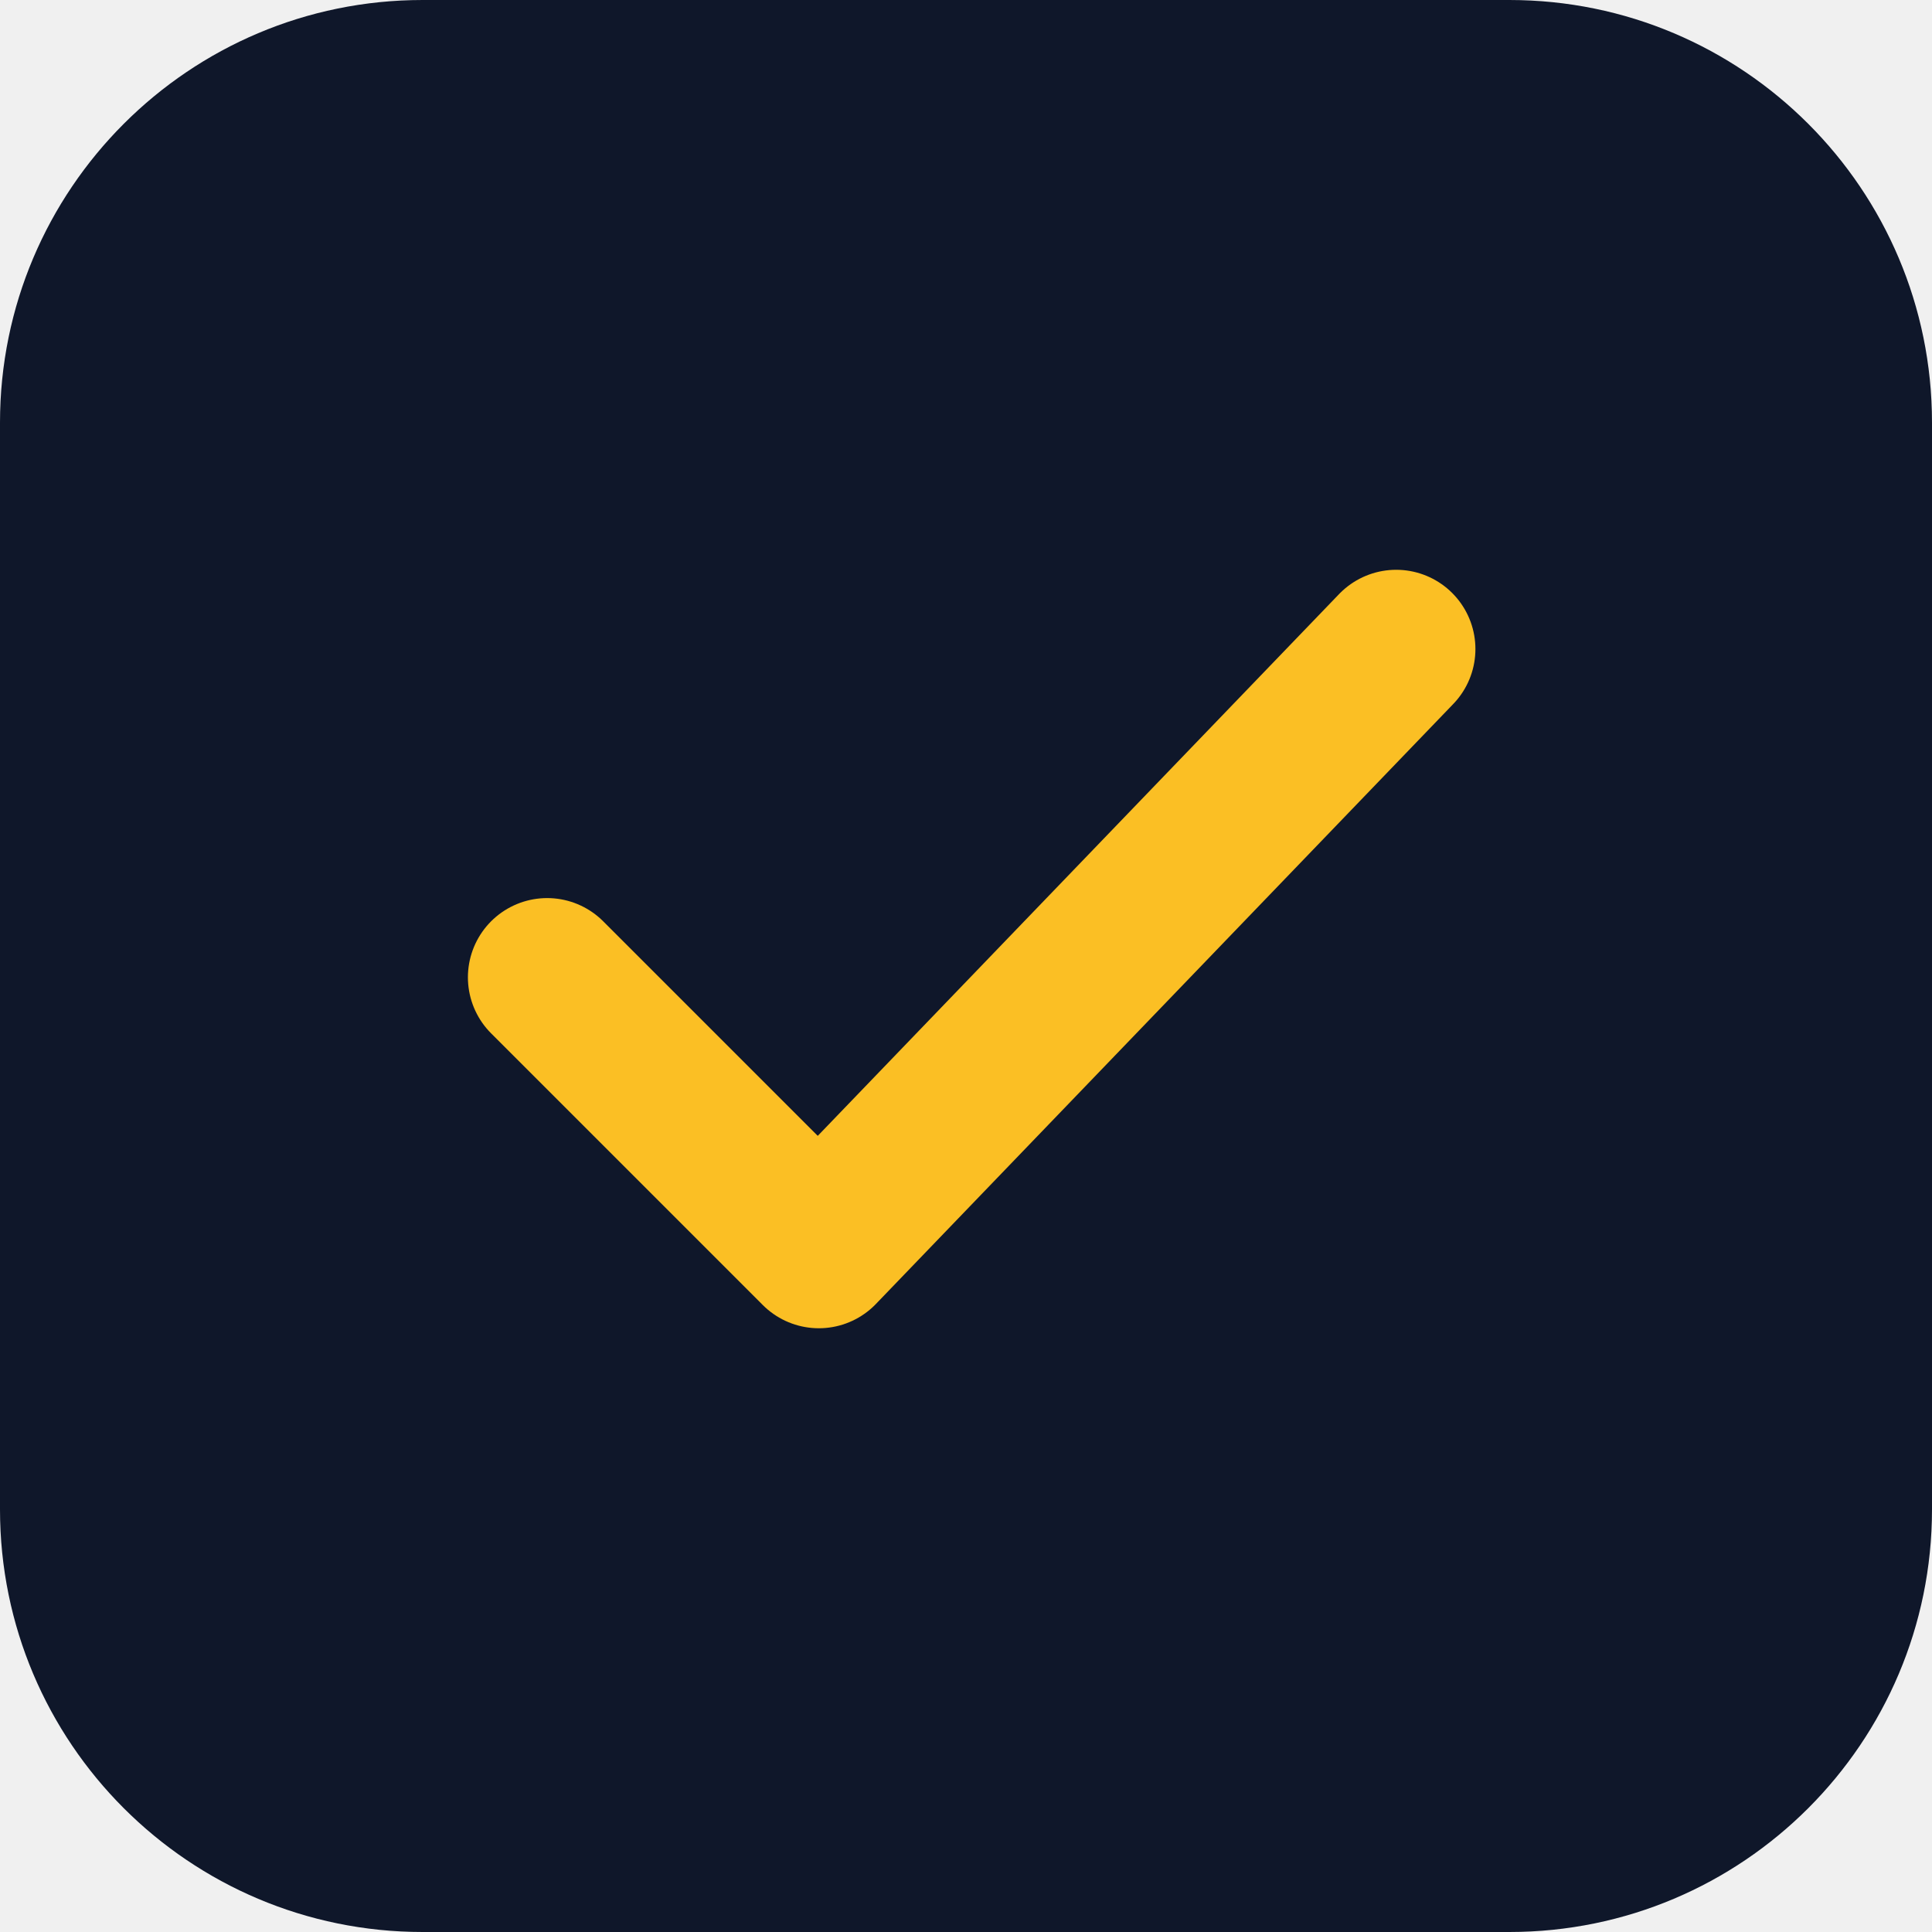
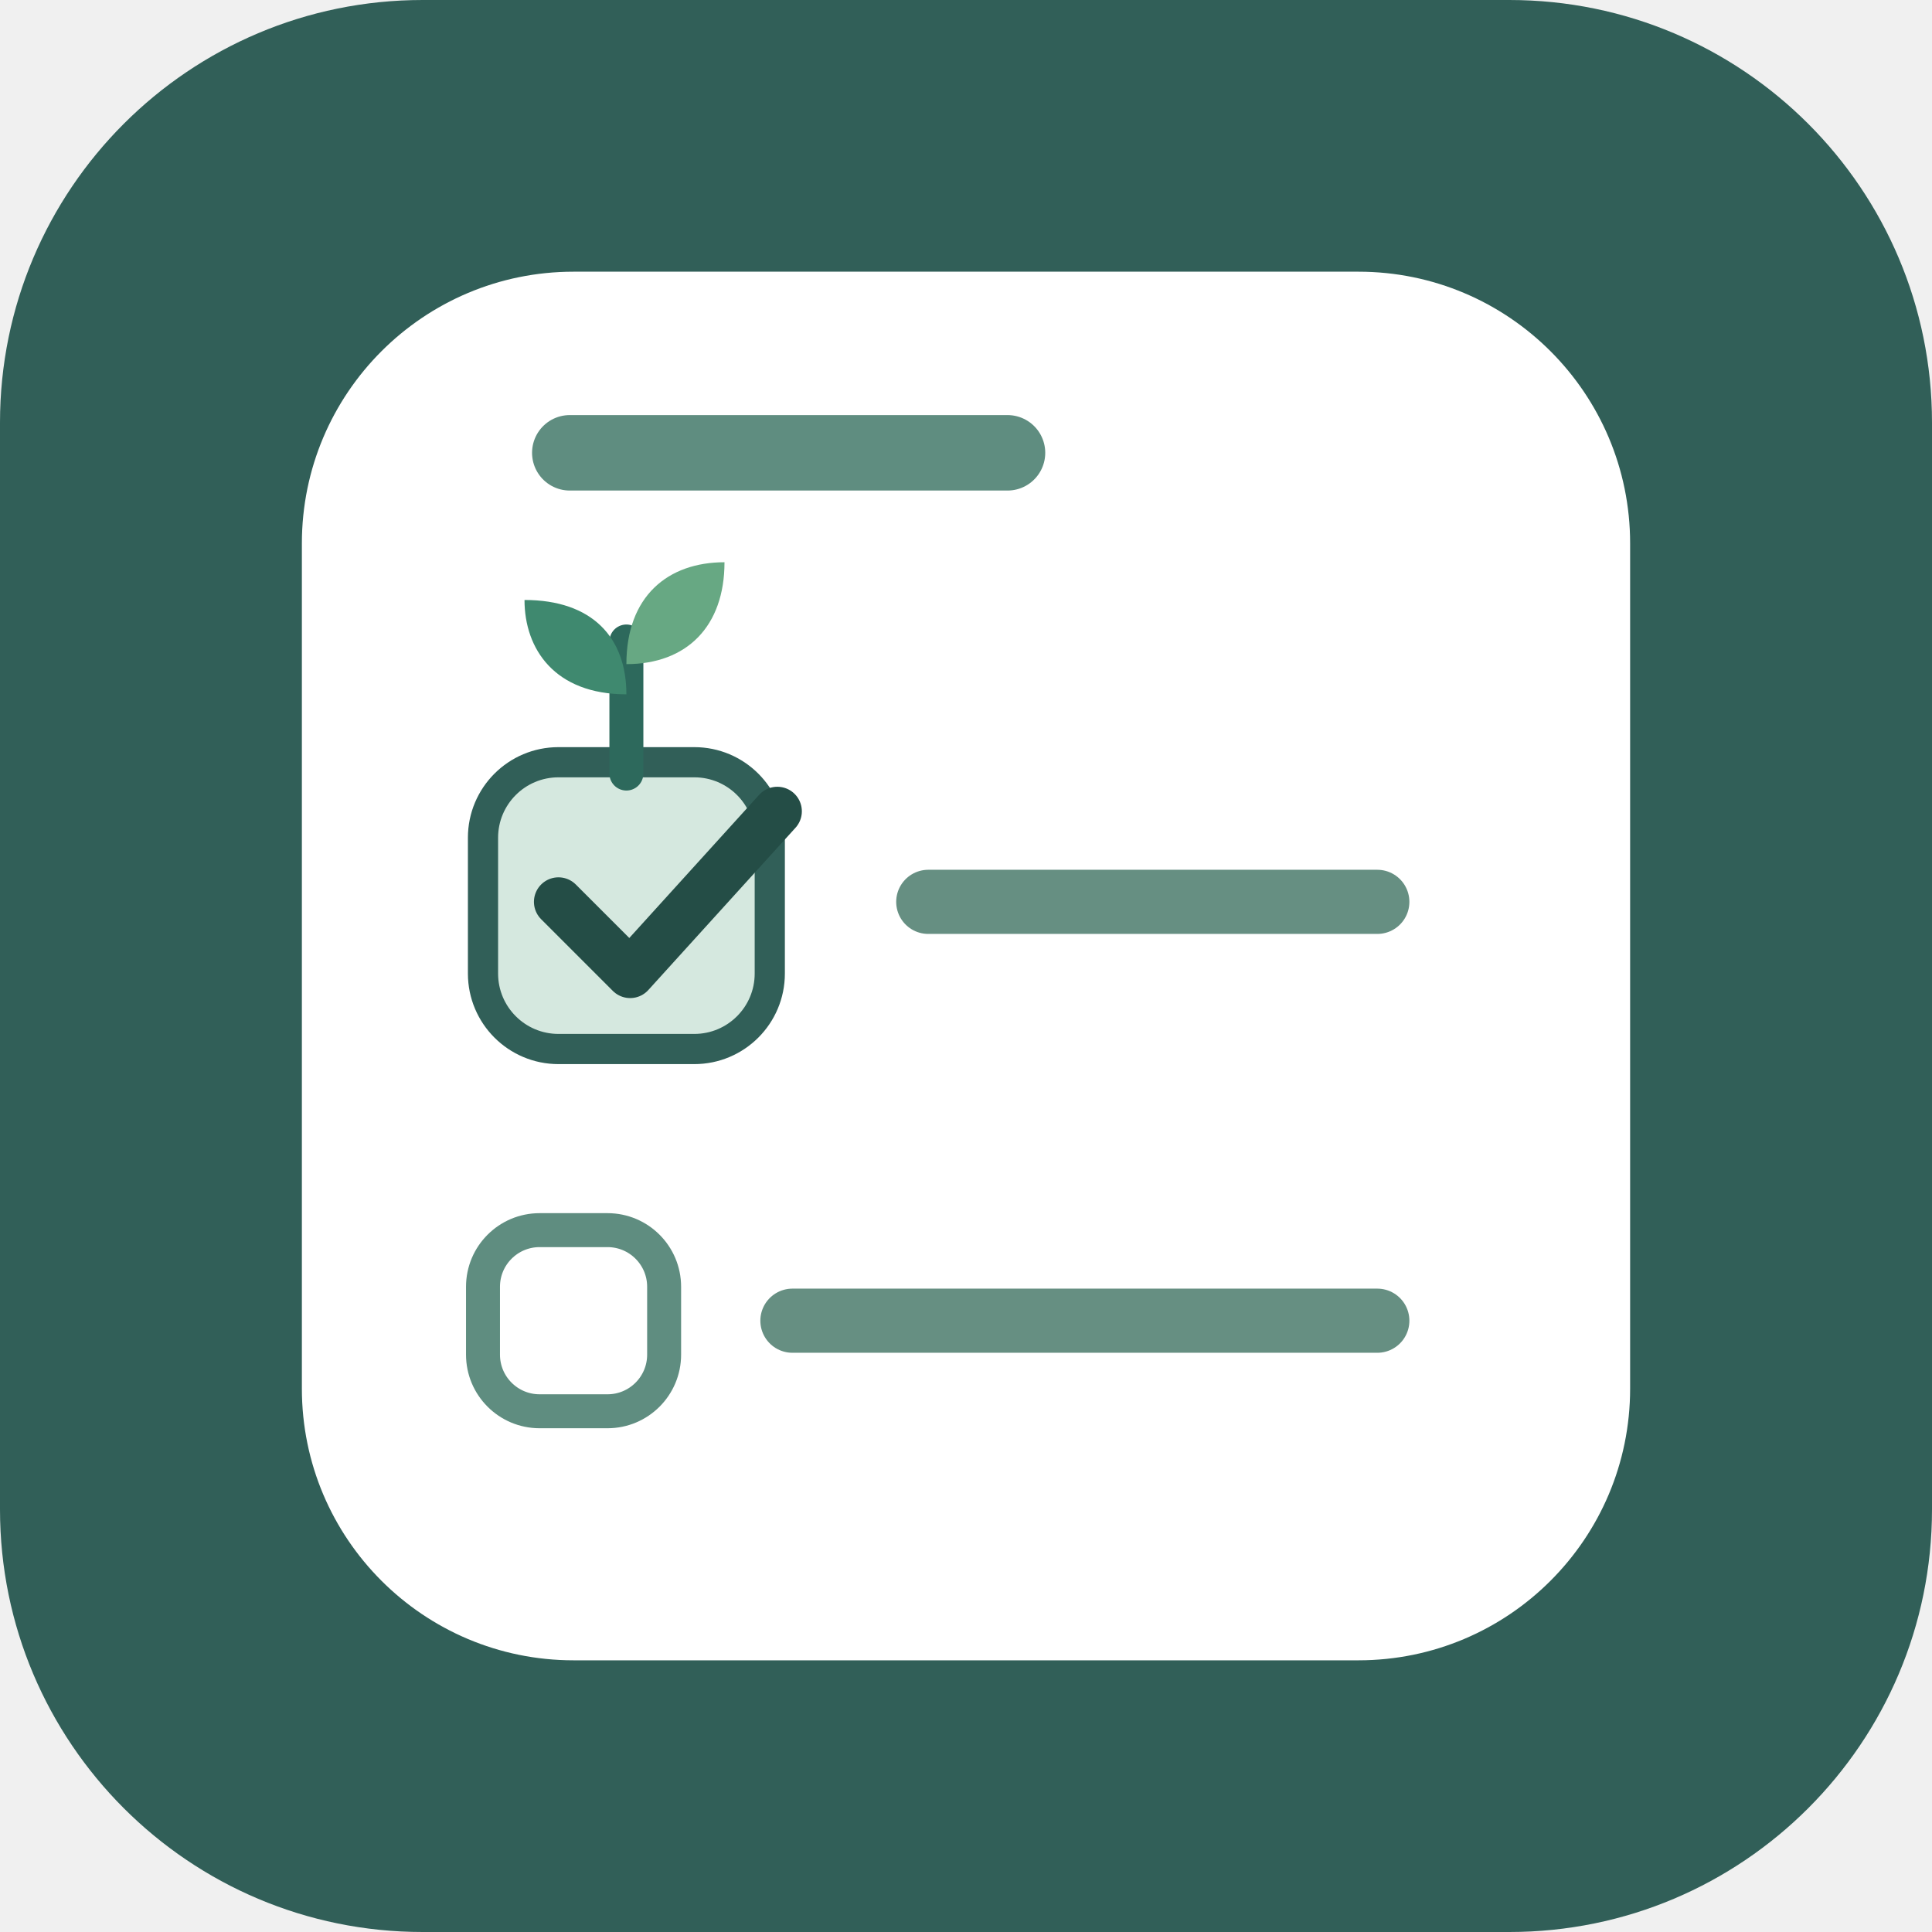
<svg xmlns="http://www.w3.org/2000/svg" viewBox="0 0 512 512">
-   <rect width="512" height="512" rx="112" fill="#0f172a" />
-   <path d="M145 259l72 72 153-159" fill="none" stroke="#fbbf24" stroke-linecap="round" stroke-linejoin="round" stroke-width="42" />
+   <rect width="512" height="512" rx="112" fill="#315f58" />
+   <rect x="80" y="72" width="352" height="368" rx="72" fill="#ffffff" />
+   <path d="M151 120h116" stroke="#5f8d80" stroke-linecap="round" stroke-width="20" />
+   <rect x="128" y="202" width="76" height="76" rx="20" fill="#d5e8df" stroke="#315f58" stroke-width="8" />
+   <path d="m148 239 19 19 39-43" fill="none" stroke="#244d46" stroke-linecap="round" stroke-linejoin="round" stroke-width="13" />
+   <path d="M166 205v-35" fill="none" stroke="#2d695c" stroke-linecap="round" stroke-width="9" />
+   <path d="M166 184c-19 0-27-12-27-25 18 0 27 10 27 25Z" fill="#3f896f" />
+   <path d="M166 176c0-18 11-27 26-27 0 17-10 27-26 27Z" fill="#67a883" />
+   <path d="M246 239h119" stroke="#668f82" stroke-linecap="round" stroke-width="17" />
+   <rect x="128" y="326" width="48" height="48" rx="15" fill="#ffffff" stroke="#5f8d80" stroke-width="9" />
+   <path d="M210 350h155" stroke="#668f82" stroke-linecap="round" stroke-width="17" />
</svg>
